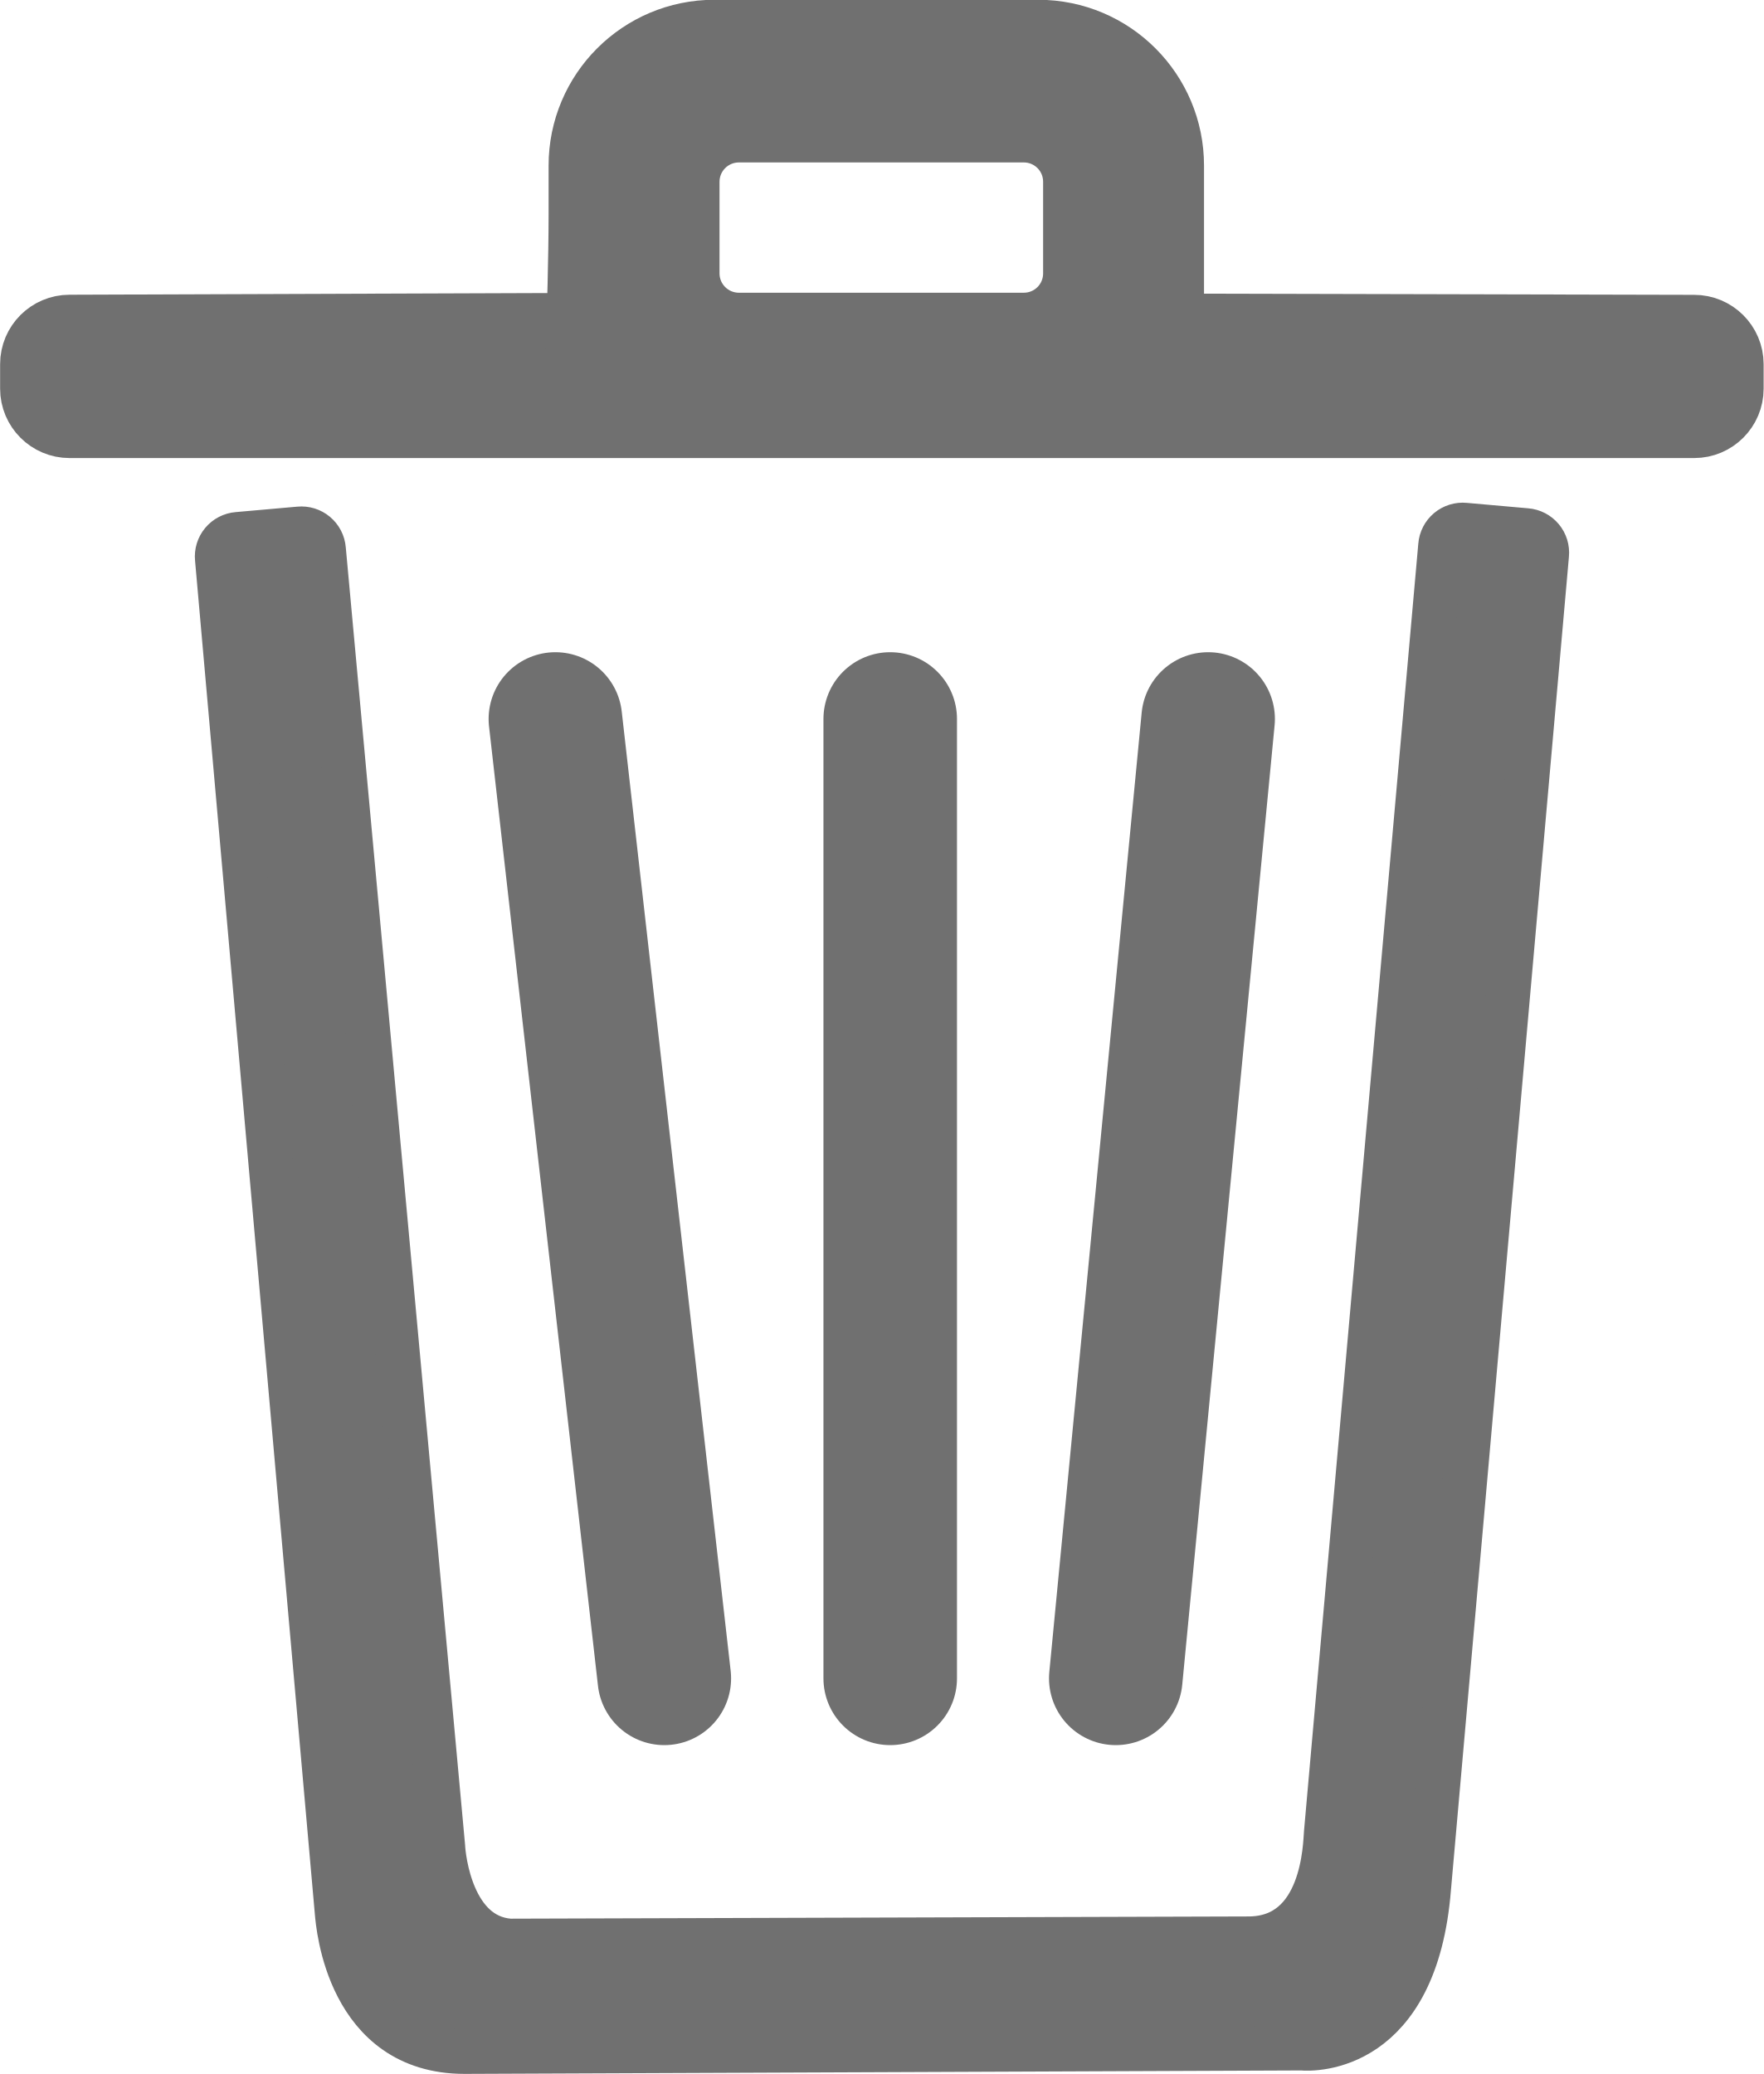
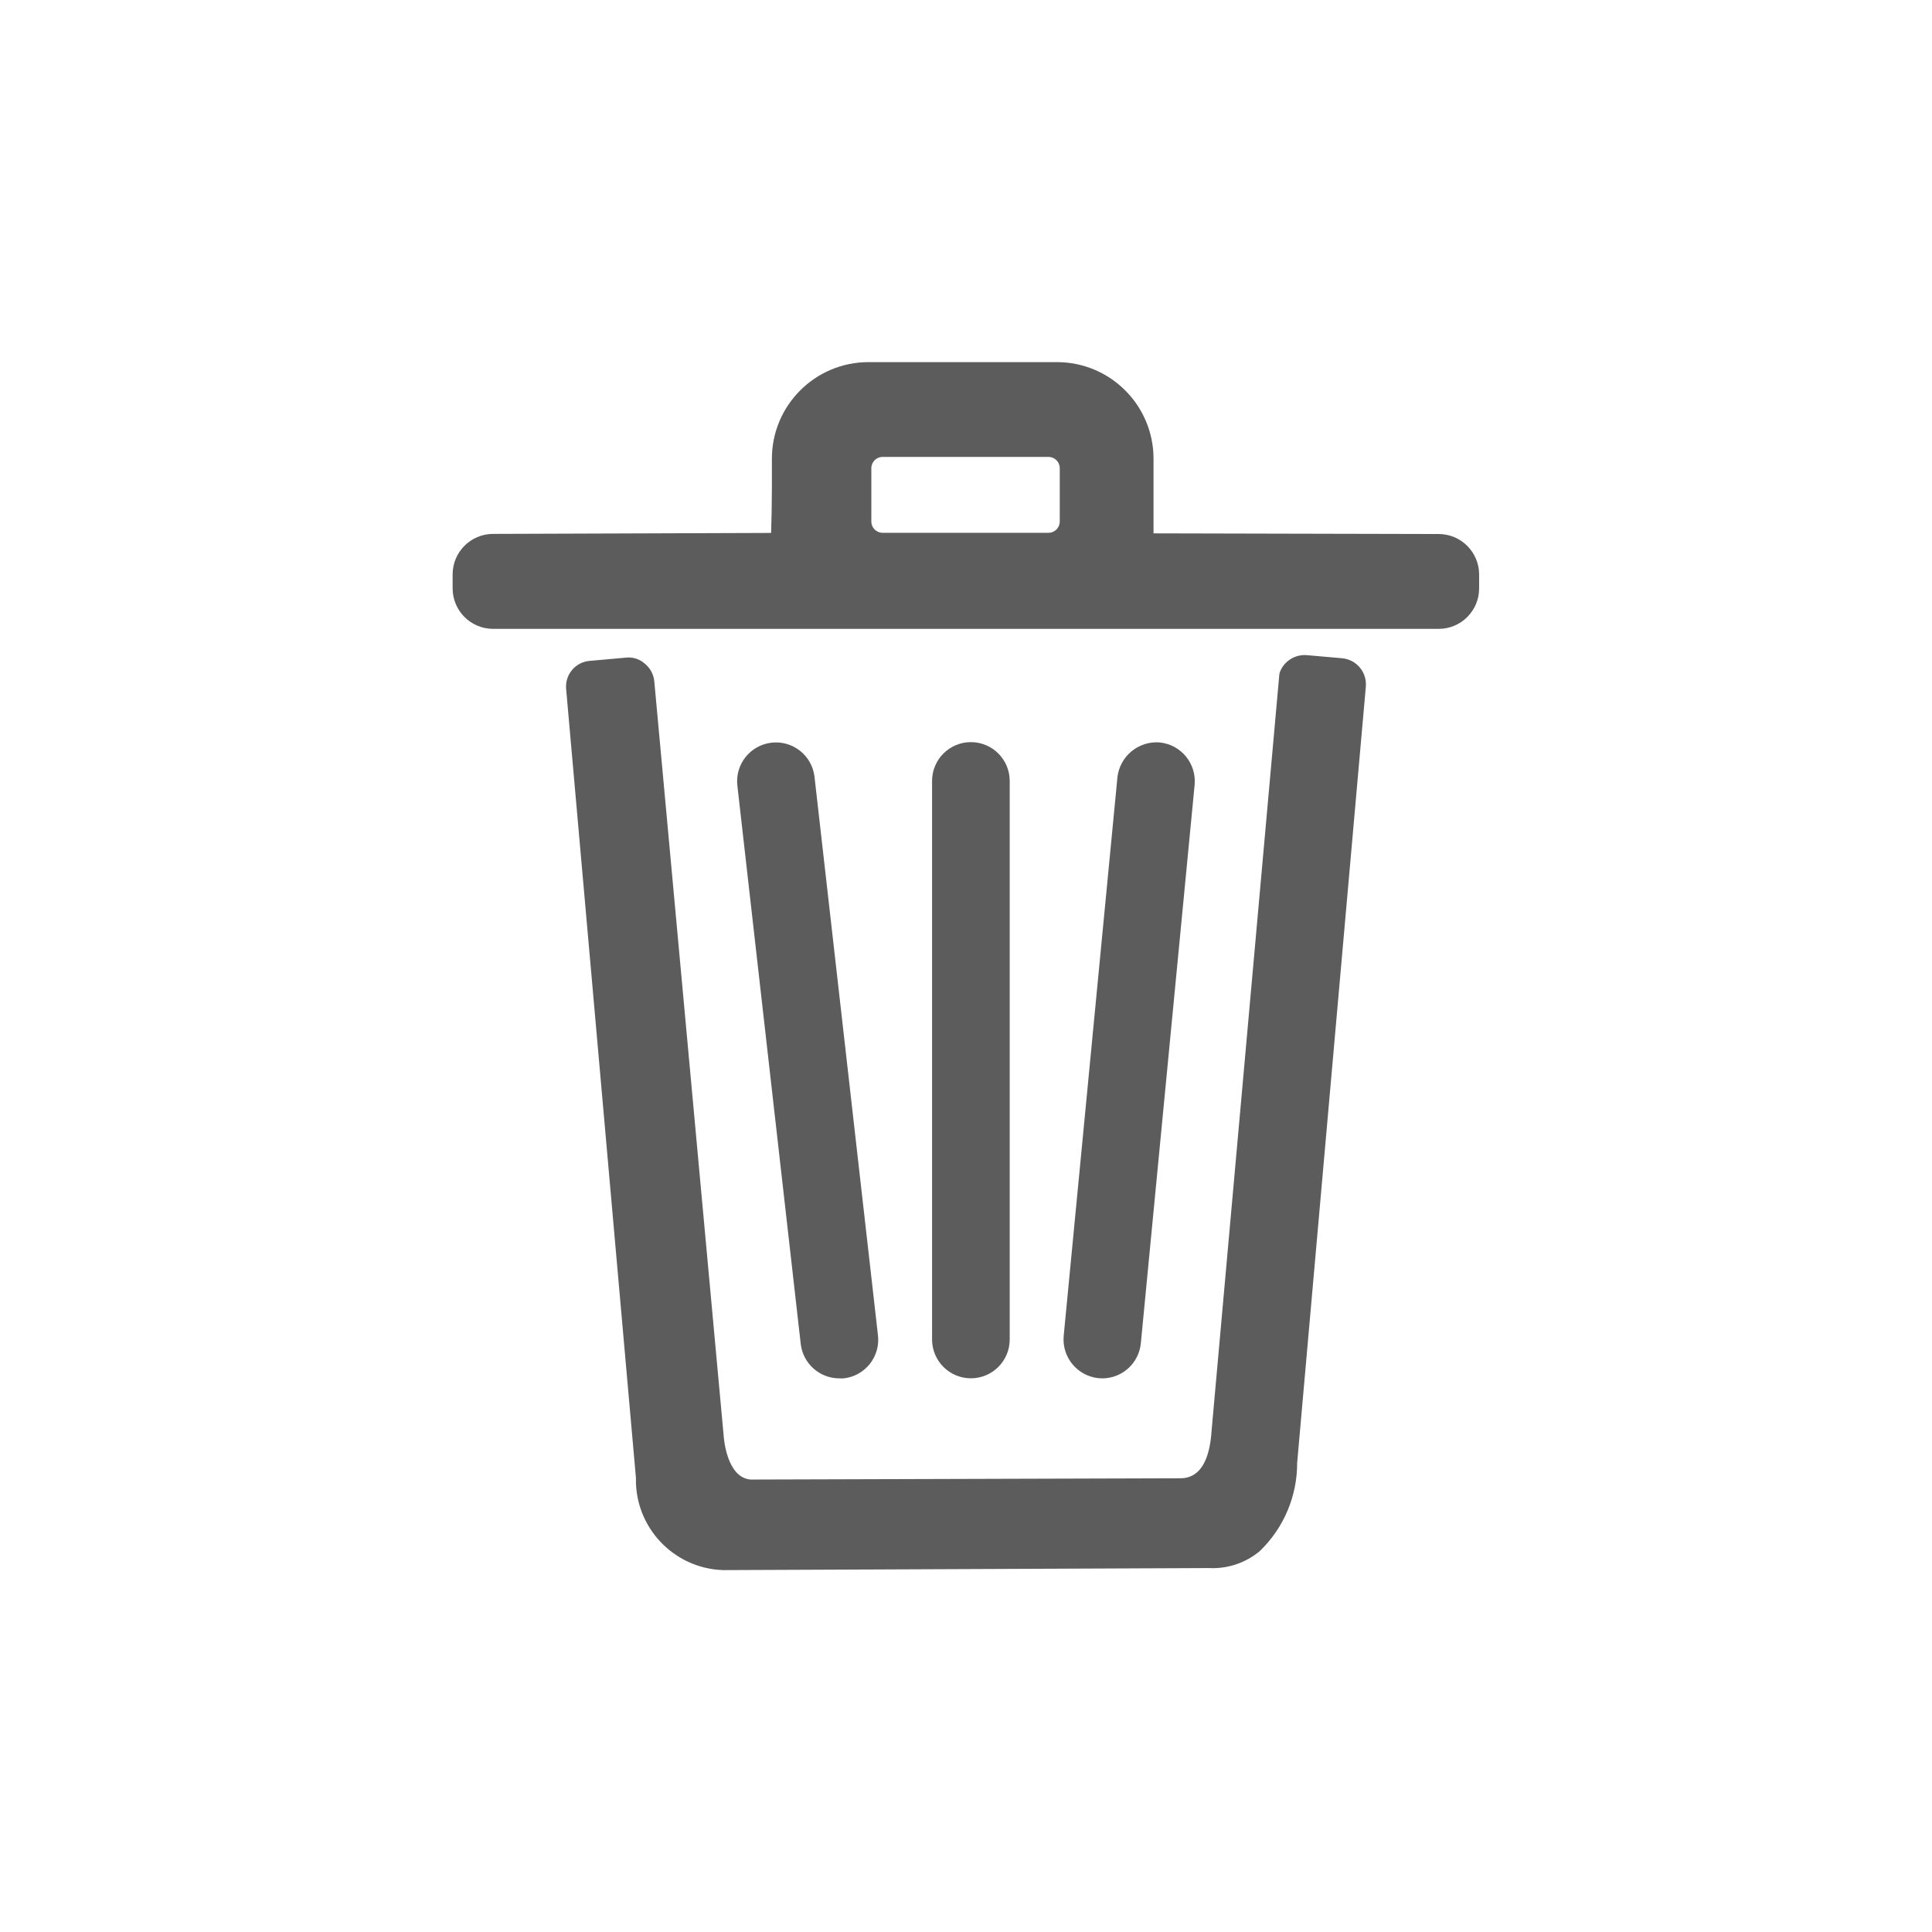
- <svg xmlns="http://www.w3.org/2000/svg" width="15.848" height="18.641" viewBox="0 0 15.848 18.641">
-   <g id="Group_29" data-name="Group 29" transform="translate(-15.152 -12.559)">
-     <g id="Group_28" data-name="Group 28" transform="translate(15.402 12.809)">
-       <g id="Group_27" data-name="Group 27" transform="translate(0)">
-         <path id="Path_62" data-name="Path 62" d="M832.833,120.747l-4.654-.011v-1.4a1.24,1.24,0,0,0-1.24-1.241h-2.91a1.24,1.24,0,0,0-1.24,1.241v.441c0,.392-.018.953-.018.953l-4.537.016a.374.374,0,0,0-.374.374v.22a.374.374,0,0,0,.374.374h14.6a.374.374,0,0,0,.374-.374v-.22A.374.374,0,0,0,832.833,120.747Zm-5.6-.443a.423.423,0,0,1-.423.424h-2.561a.424.424,0,0,1-.424-.424v-.823a.424.424,0,0,1,.424-.424h2.561a.423.423,0,0,1,.423.424Z" transform="translate(-817.859 -118.097)" fill="#707070" stroke="#707070" stroke-width="0.5" />
-       </g>
-       <path id="Path_63" data-name="Path 63" d="M851.322,189.782l1.06-11.981a.2.2,0,0,0-.183-.219l-.553-.049a.2.2,0,0,0-.219.183L850.4,189.285c-.009.1-.015.954-.7.954l-6.638.02c-.522-.041-.595-.745-.6-.849l-1.072-11.66a.2.2,0,0,0-.219-.183l-.554.049a.2.2,0,0,0-.183.219l1.077,12.17c.01.111.1,1.249,1.146,1.249l7.522-.031C850.287,191.234,851.206,191.254,851.322,189.782Z" transform="translate(-838.732 -173.064)" fill="#707070" stroke="#707070" stroke-width="0.4" />
+ <svg xmlns="http://www.w3.org/2000/svg" width="32" height="32" viewBox="0 0 32 32">
+   <defs>
+     <clipPath id="clip-icon-trash">
+       <rect width="32" height="32" />
+     </clipPath>
+   </defs>
+   <g id="icon-trash" clip-path="url(#clip-icon-trash)">
+     <g id="Group_44" data-name="Group 44" transform="translate(-703.447 -218.136)">
+       <path id="Path_94" data-name="Path 94" d="M727.279,226.981l-4.726-.011v-1.236a1.6,1.6,0,0,0-1.6-1.6h-3.121a1.6,1.6,0,0,0-1.6,1.6v.474c0,.241-.006.544-.013.755l-4.606.016a.671.671,0,0,0-.669.669v.235a.671.671,0,0,0,.669.669h15.664a.67.67,0,0,0,.669-.669v-.236A.671.671,0,0,0,727.279,226.981ZM721,225.891v.883a.187.187,0,0,1-.186.187h-2.748a.187.187,0,0,1-.187-.187v-.883a.187.187,0,0,1,.187-.187h2.748A.187.187,0,0,1,721,225.891Z" transform="translate(0 0)" fill="#5c5c5c" />
+       <path id="Path_95" data-name="Path 95" d="M725.553,228.71l-.591-.052a.439.439,0,0,0-.314.1.416.416,0,0,0-.138.206L723.387,241.5c-.05.792-.415.792-.535.792l-7.1.021c-.4-.031-.445-.7-.446-.717l-1.15-12.506A.429.429,0,0,0,714,228.8a.4.4,0,0,0-.319-.1l-.592.053a.425.425,0,0,0-.293.148.433.433,0,0,0-.1.319l1.156,13.064a1.494,1.494,0,0,0,1.444,1.529l8.045-.034a1.214,1.214,0,0,0,.844-.281,2.02,2.02,0,0,0,.619-1.461l1.137-12.851A.434.434,0,0,0,725.553,228.71Z" transform="translate(0.128 0.329)" fill="#5c5c5c" />
+       <path id="Path_96" data-name="Path 96" d="M717.029,240.539a.536.536,0,0,0,.073,0,.642.642,0,0,0,.567-.711l-1.051-9.251a.643.643,0,1,0-1.278.144l1.05,9.251A.644.644,0,0,0,717.029,240.539Z" transform="translate(0.32 0.427)" fill="#5c5c5c" />
+       <path id="Path_97" data-name="Path 97" d="M719.632,239.895v-9.251a.643.643,0,1,0-1.286,0v9.251a.643.643,0,1,0,1.286,0Z" transform="translate(0.539 0.427)" fill="#5c5c5c" />
+       <path id="Path_98" data-name="Path 98" d="M721.017,240.539a.643.643,0,0,0,.639-.582l.891-9.251a.646.646,0,0,0-.579-.7.653.653,0,0,0-.7.579l-.89,9.251a.645.645,0,0,0,.579.7Z" transform="translate(0.687 0.427)" fill="#5c5c5c" />
    </g>
-     <path id="Path_64" data-name="Path 64" d="M915.564,962.226l.979,8.623" transform="translate(-895.421 -943.205)" fill="none" stroke="#707070" stroke-linecap="round" stroke-width="1.2" />
-     <path id="Path_65" data-name="Path 65" d="M919,962.226v8.623" transform="translate(-895.848 -943.205)" fill="none" stroke="#707070" stroke-linecap="round" stroke-width="1.2" />
-     <path id="Path_66" data-name="Path 66" d="M916.395,962.226l-.83,8.623" transform="translate(-890.386 -943.205)" fill="none" stroke="#707070" stroke-linecap="round" stroke-width="1.2" />
  </g>
</svg>
